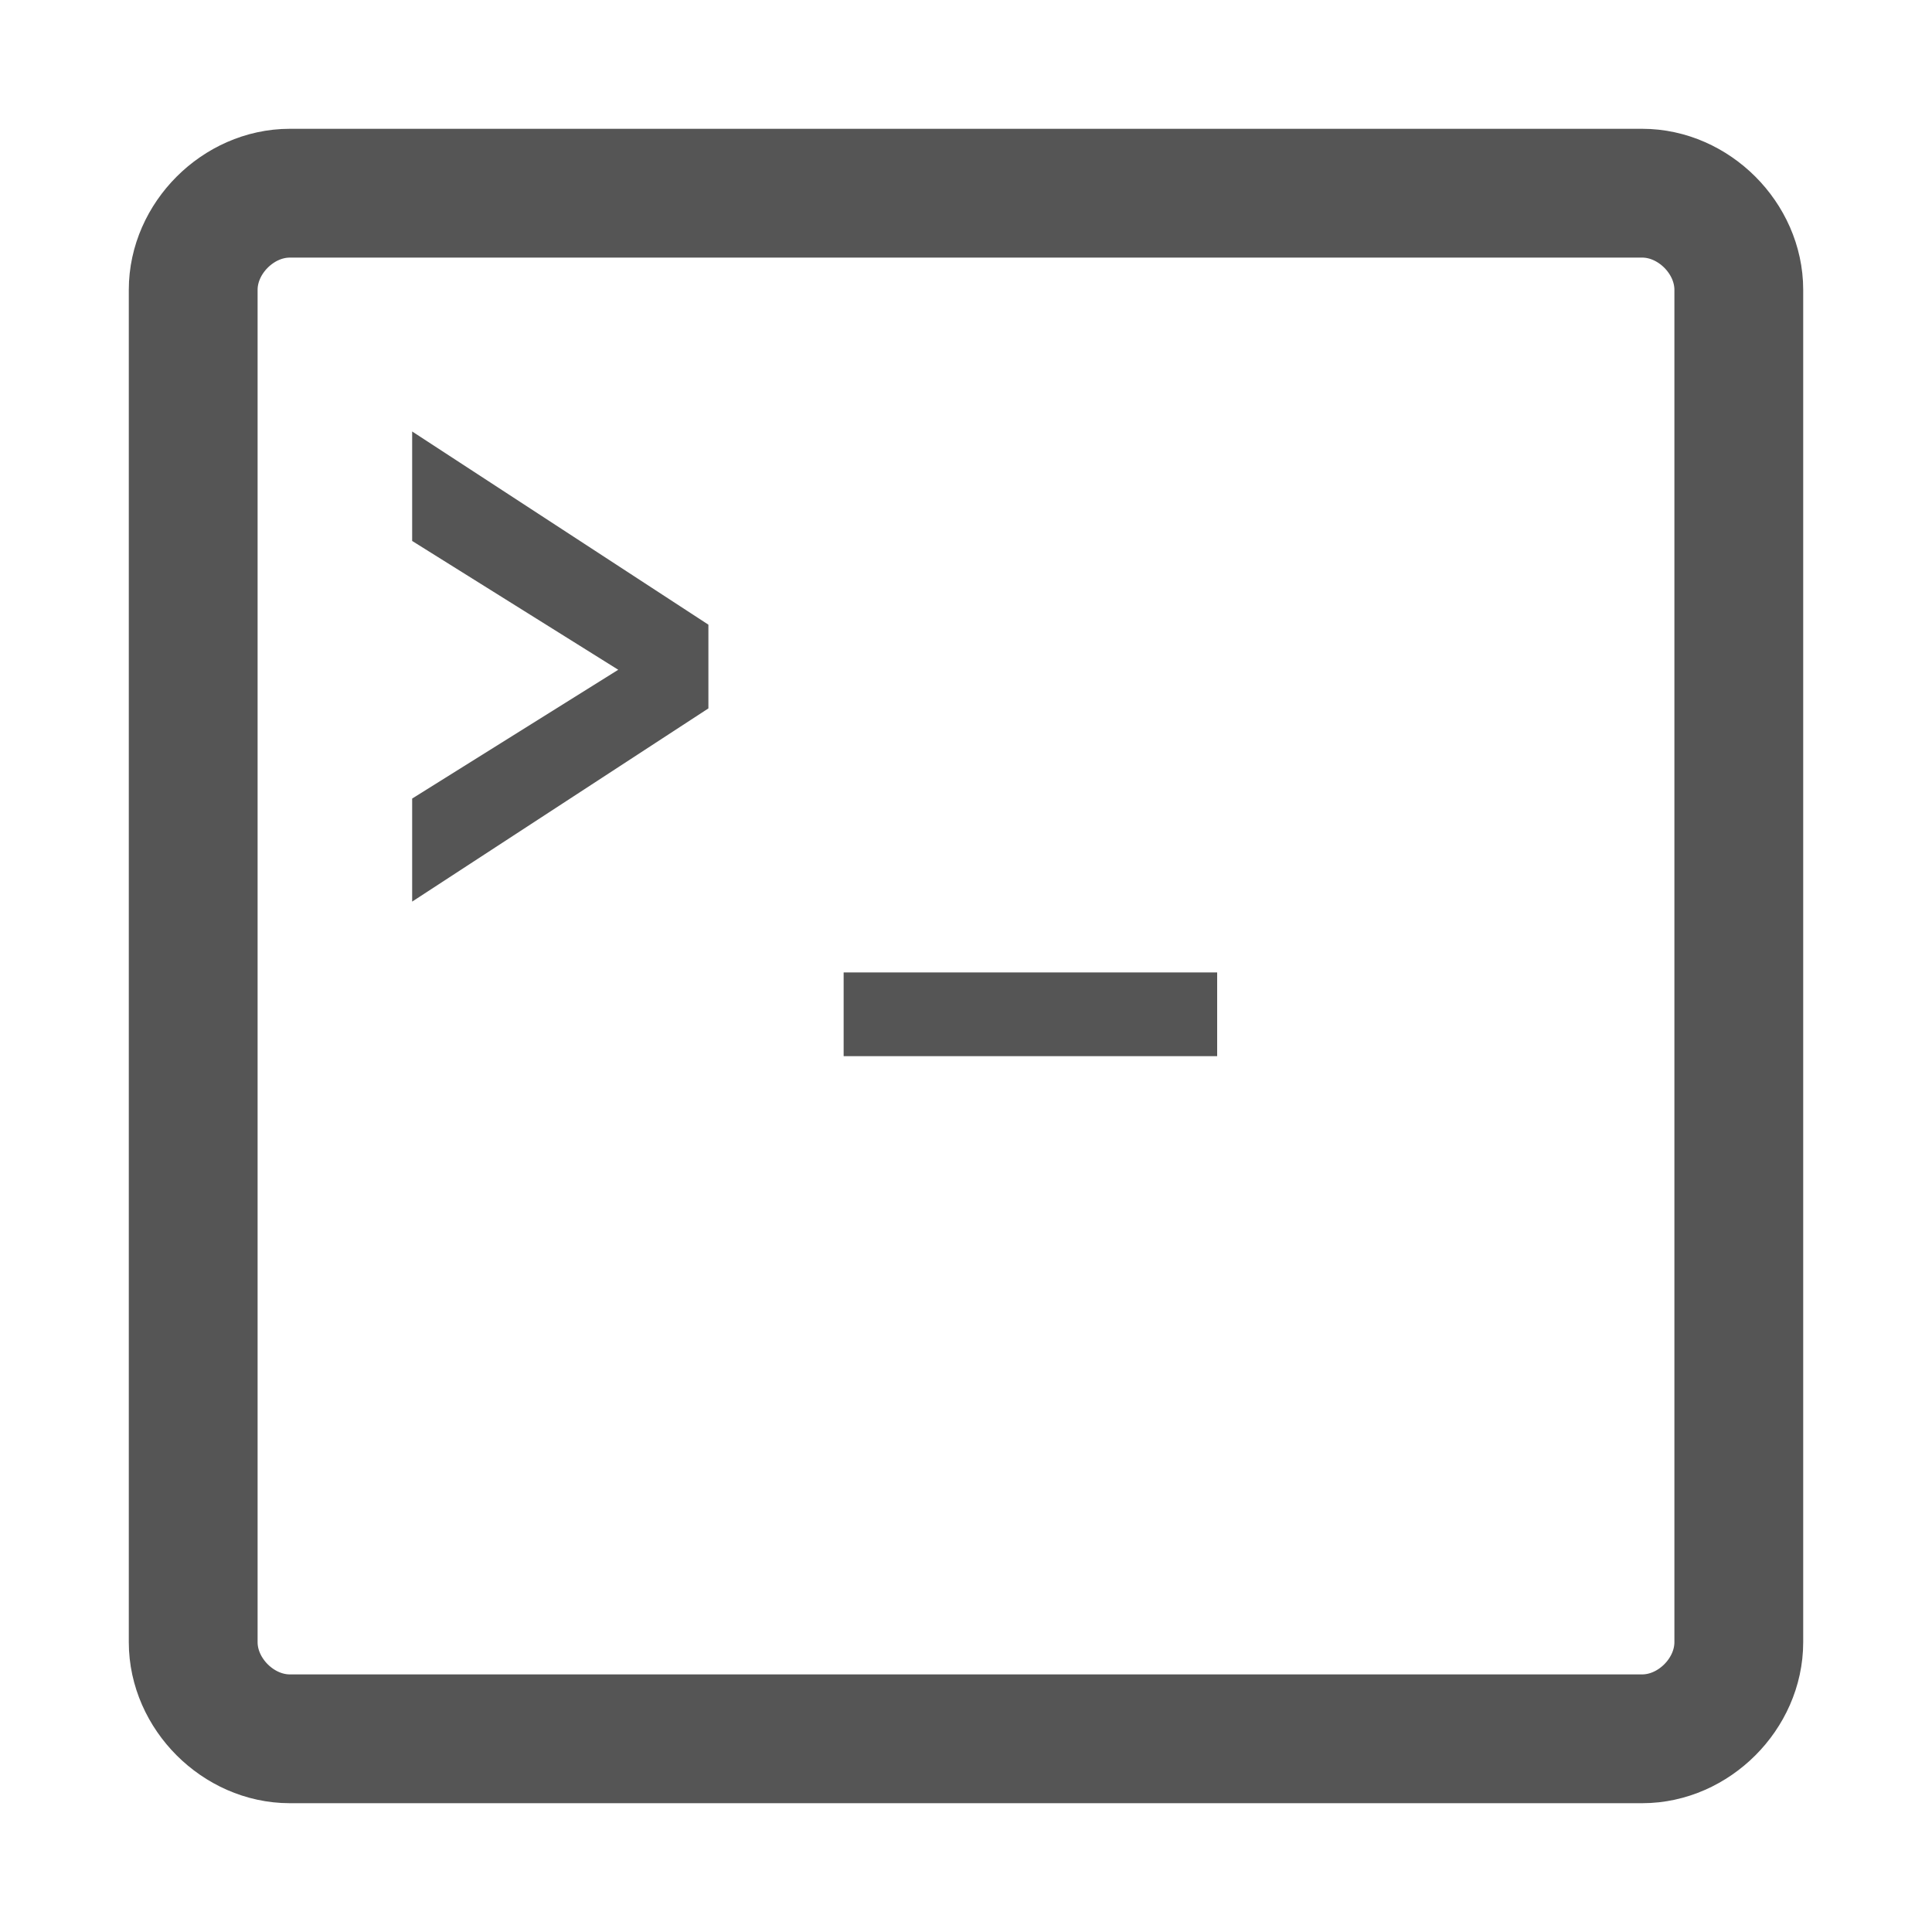
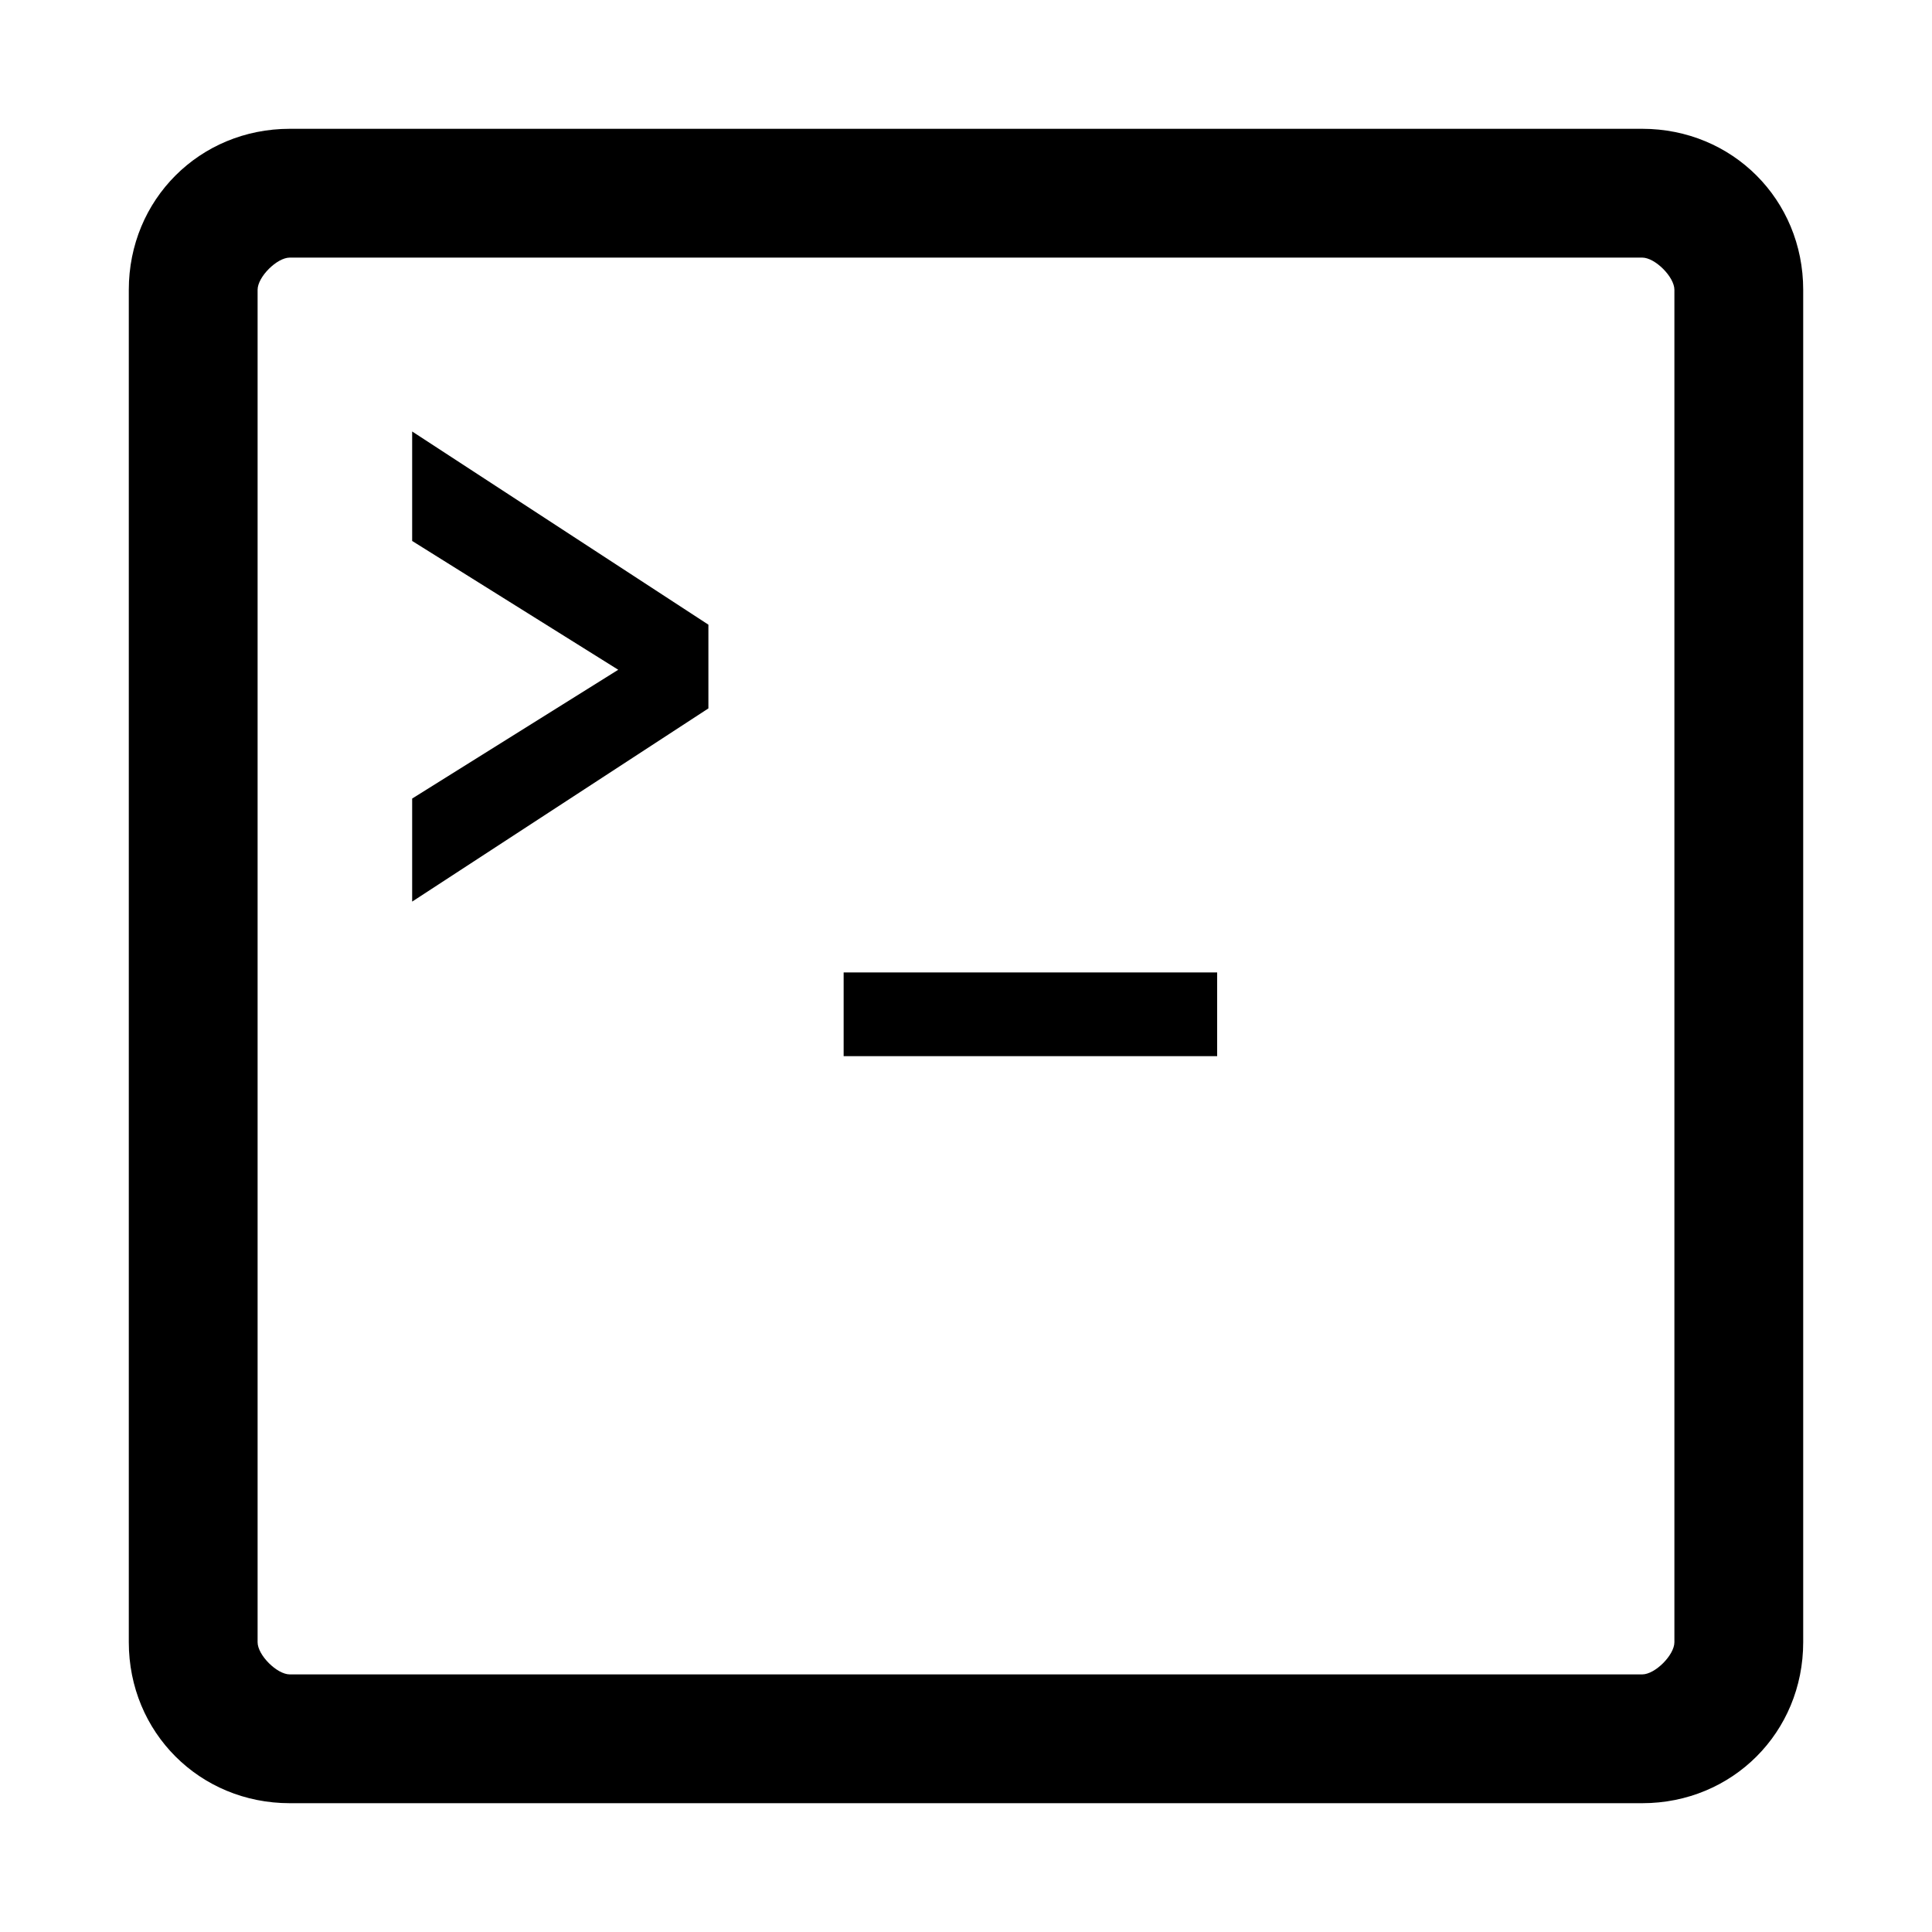
<svg xmlns="http://www.w3.org/2000/svg" version="1.1" id="Layer_1" x="0px" y="0px" viewBox="0 0 30 30" enable-background="new 0 0 30 30" xml:space="preserve">
-   <path fill="none" stroke="#555555" stroke-width="2" stroke-miterlimit="10" d="M27,25.5c0,0.8-0.7,1.5-1.5,1.5h-21  C3.7,27,3,26.3,3,25.5v-21C3,3.7,3.7,3,4.5,3h21C26.3,3,27,3.7,27,4.5V25.5z" />
-   <g>
-     <path fill="#555555" d="M11,11l-4.6,3v-1.6l3.2-2v0l-3.2-2V6.7l4.6,3V11z" />
-   </g>
-   <g>
-     <path fill="#555555" d="M18.9,15.1v1.3h-5.8v-1.3H18.9z" />
-   </g>
-   <g>
- </g>
-   <g>
- </g>
-   <g>
- </g>
-   <g>
- </g>
-   <g>
- </g>
-   <g>
- </g>
-   <g>
- </g>
-   <g>
- </g>
-   <g>
- </g>
-   <g>
- </g>
-   <g>
- </g>
-   <g>
- </g>
-   <g>
- </g>
-   <g>
- </g>
-   <g>
- </g>
+   <path d="M25.5,28h-21C3.1,28,2,26.9,2,25.5v-21C2,3.1,3.1,2,4.5,2h21C26.9,2,28,3.1,28,4.5v21C28,26.9,26.9,28,25.5,28z M4.5,4  C4.3,4,4,4.3,4,4.5v21C4,25.7,4.3,26,4.5,26h21c0.2,0,0.5-0.3,0.5-0.5v-21C26,4.3,25.7,4,25.5,4H4.5z" />
+   <path d="M11,11l-4.6,3v-1.6l3.2-2l0,0l-3.2-2V6.7l4.6,3V11z" />
+   <path d="M18.9,15.1v1.3h-5.8v-1.3C13.1,15.1,18.9,15.1,18.9,15.1z" />
</svg>
